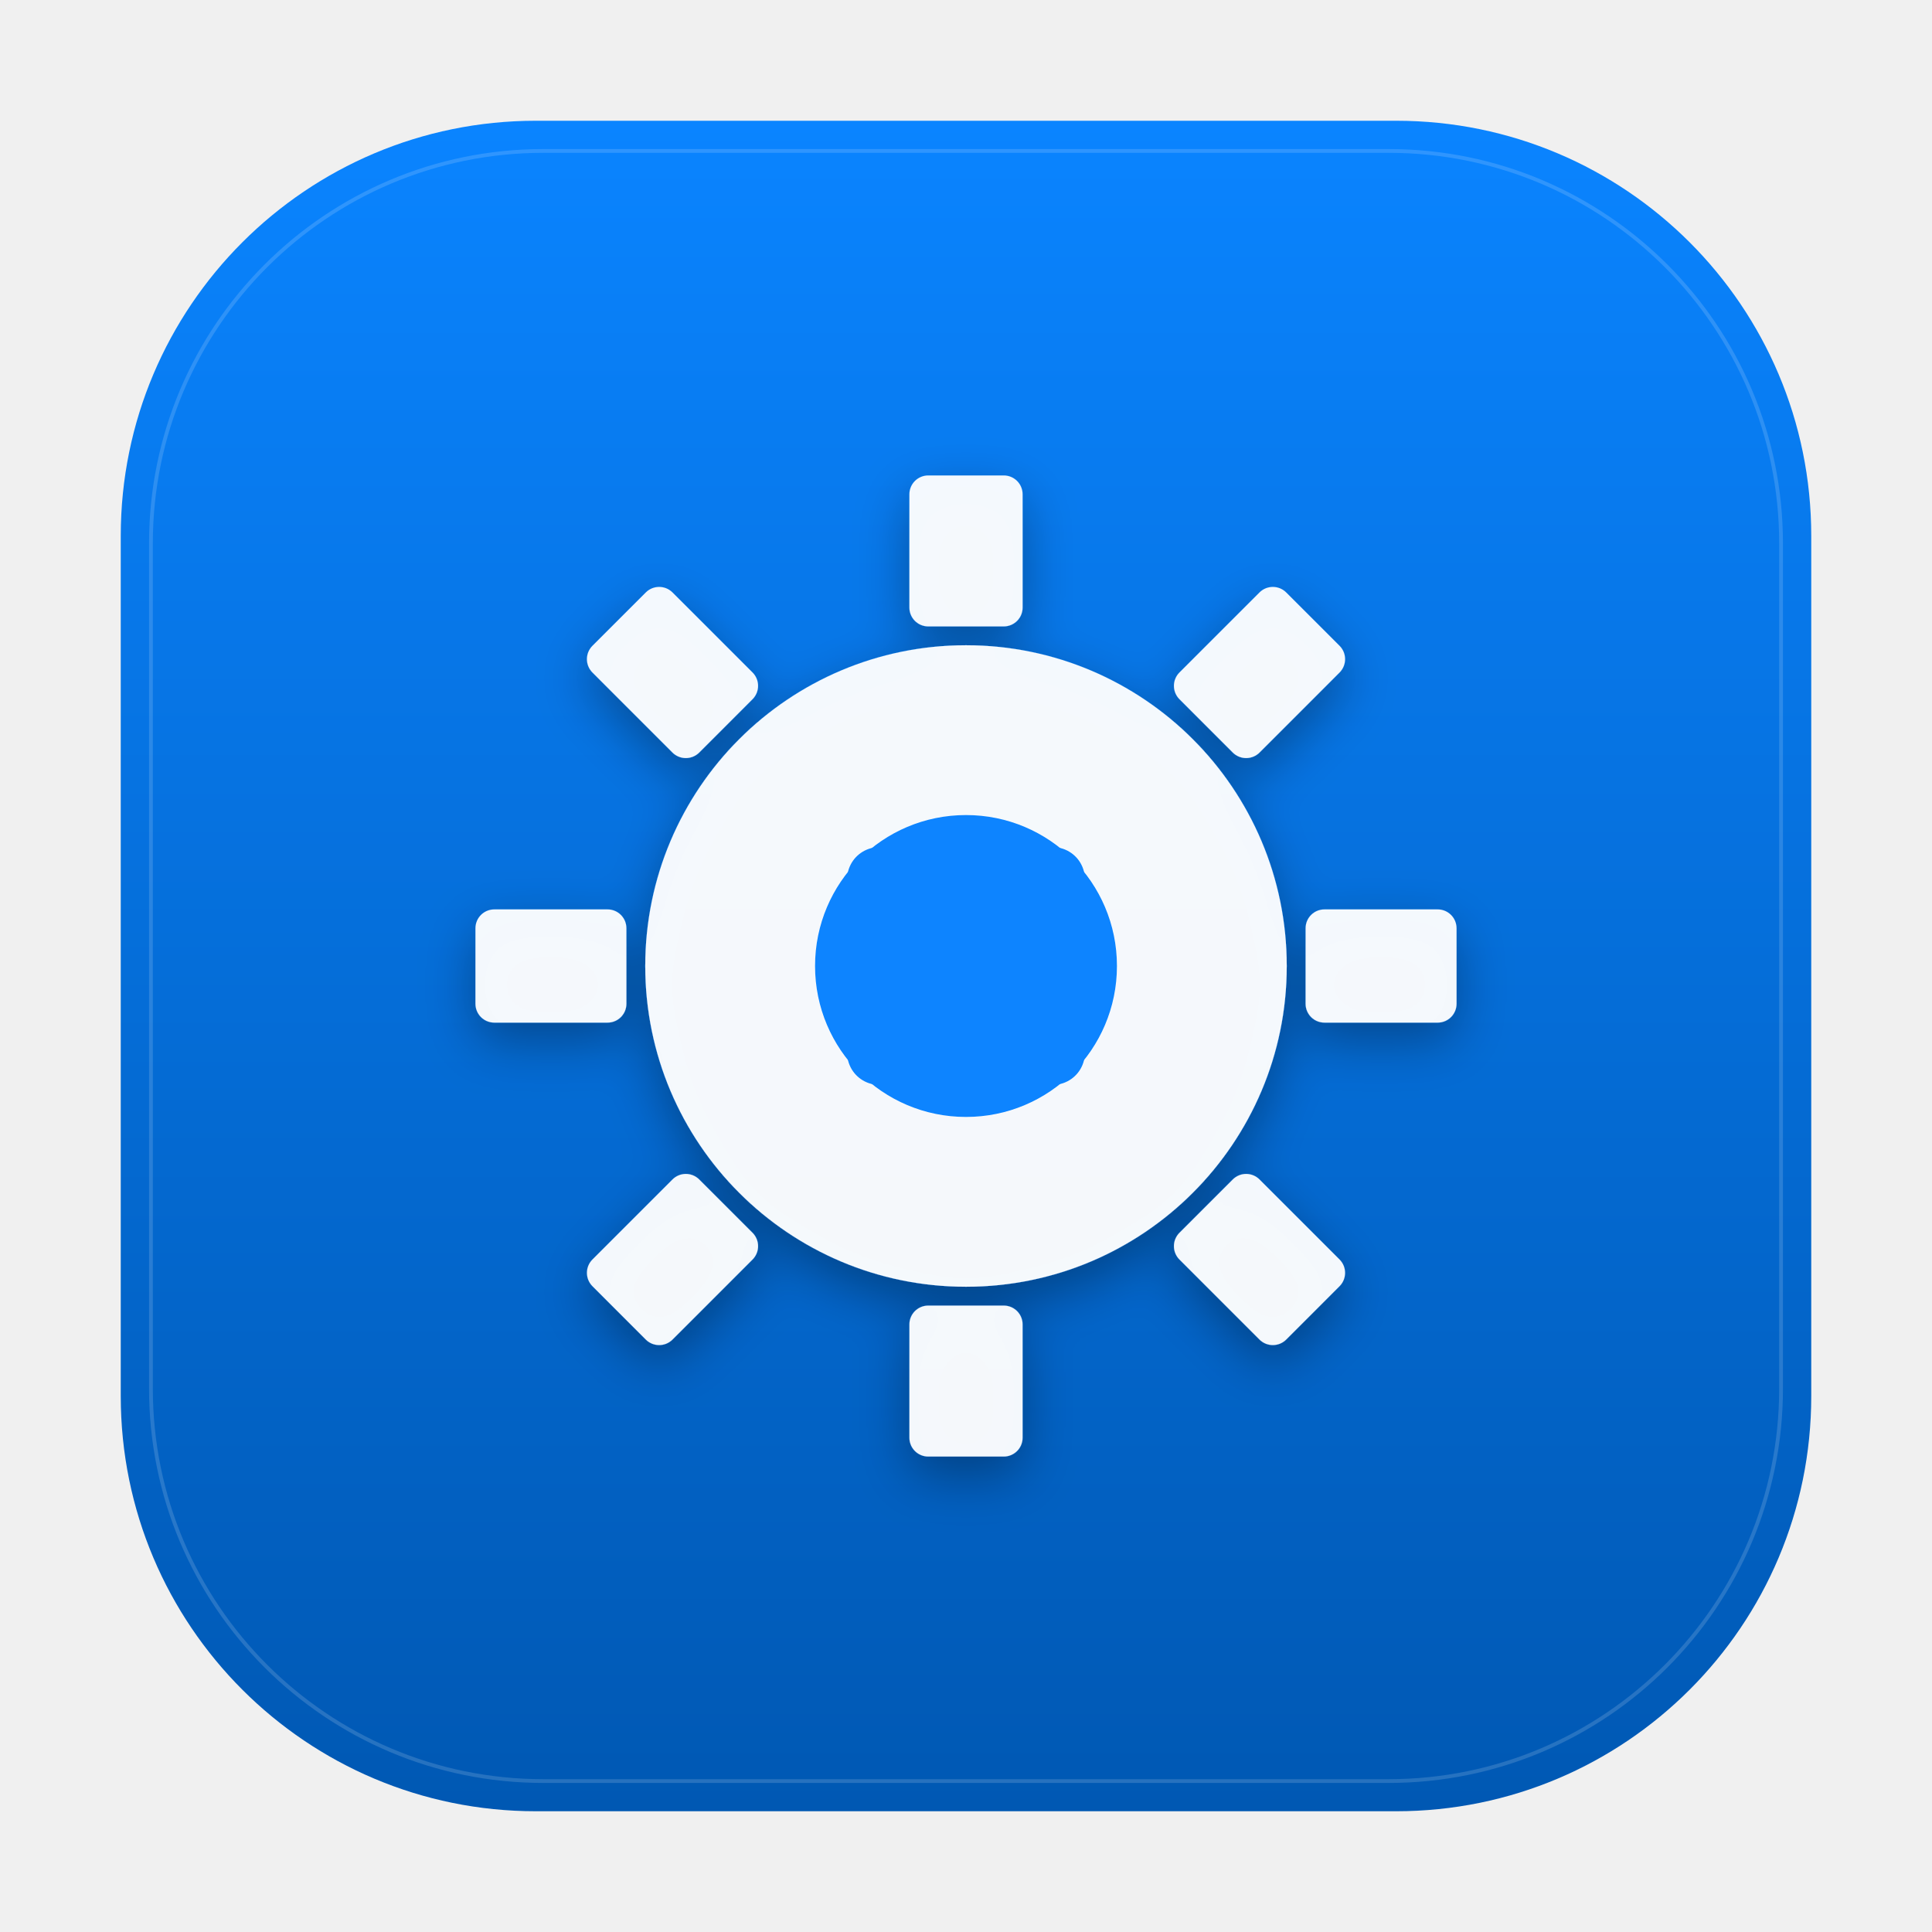
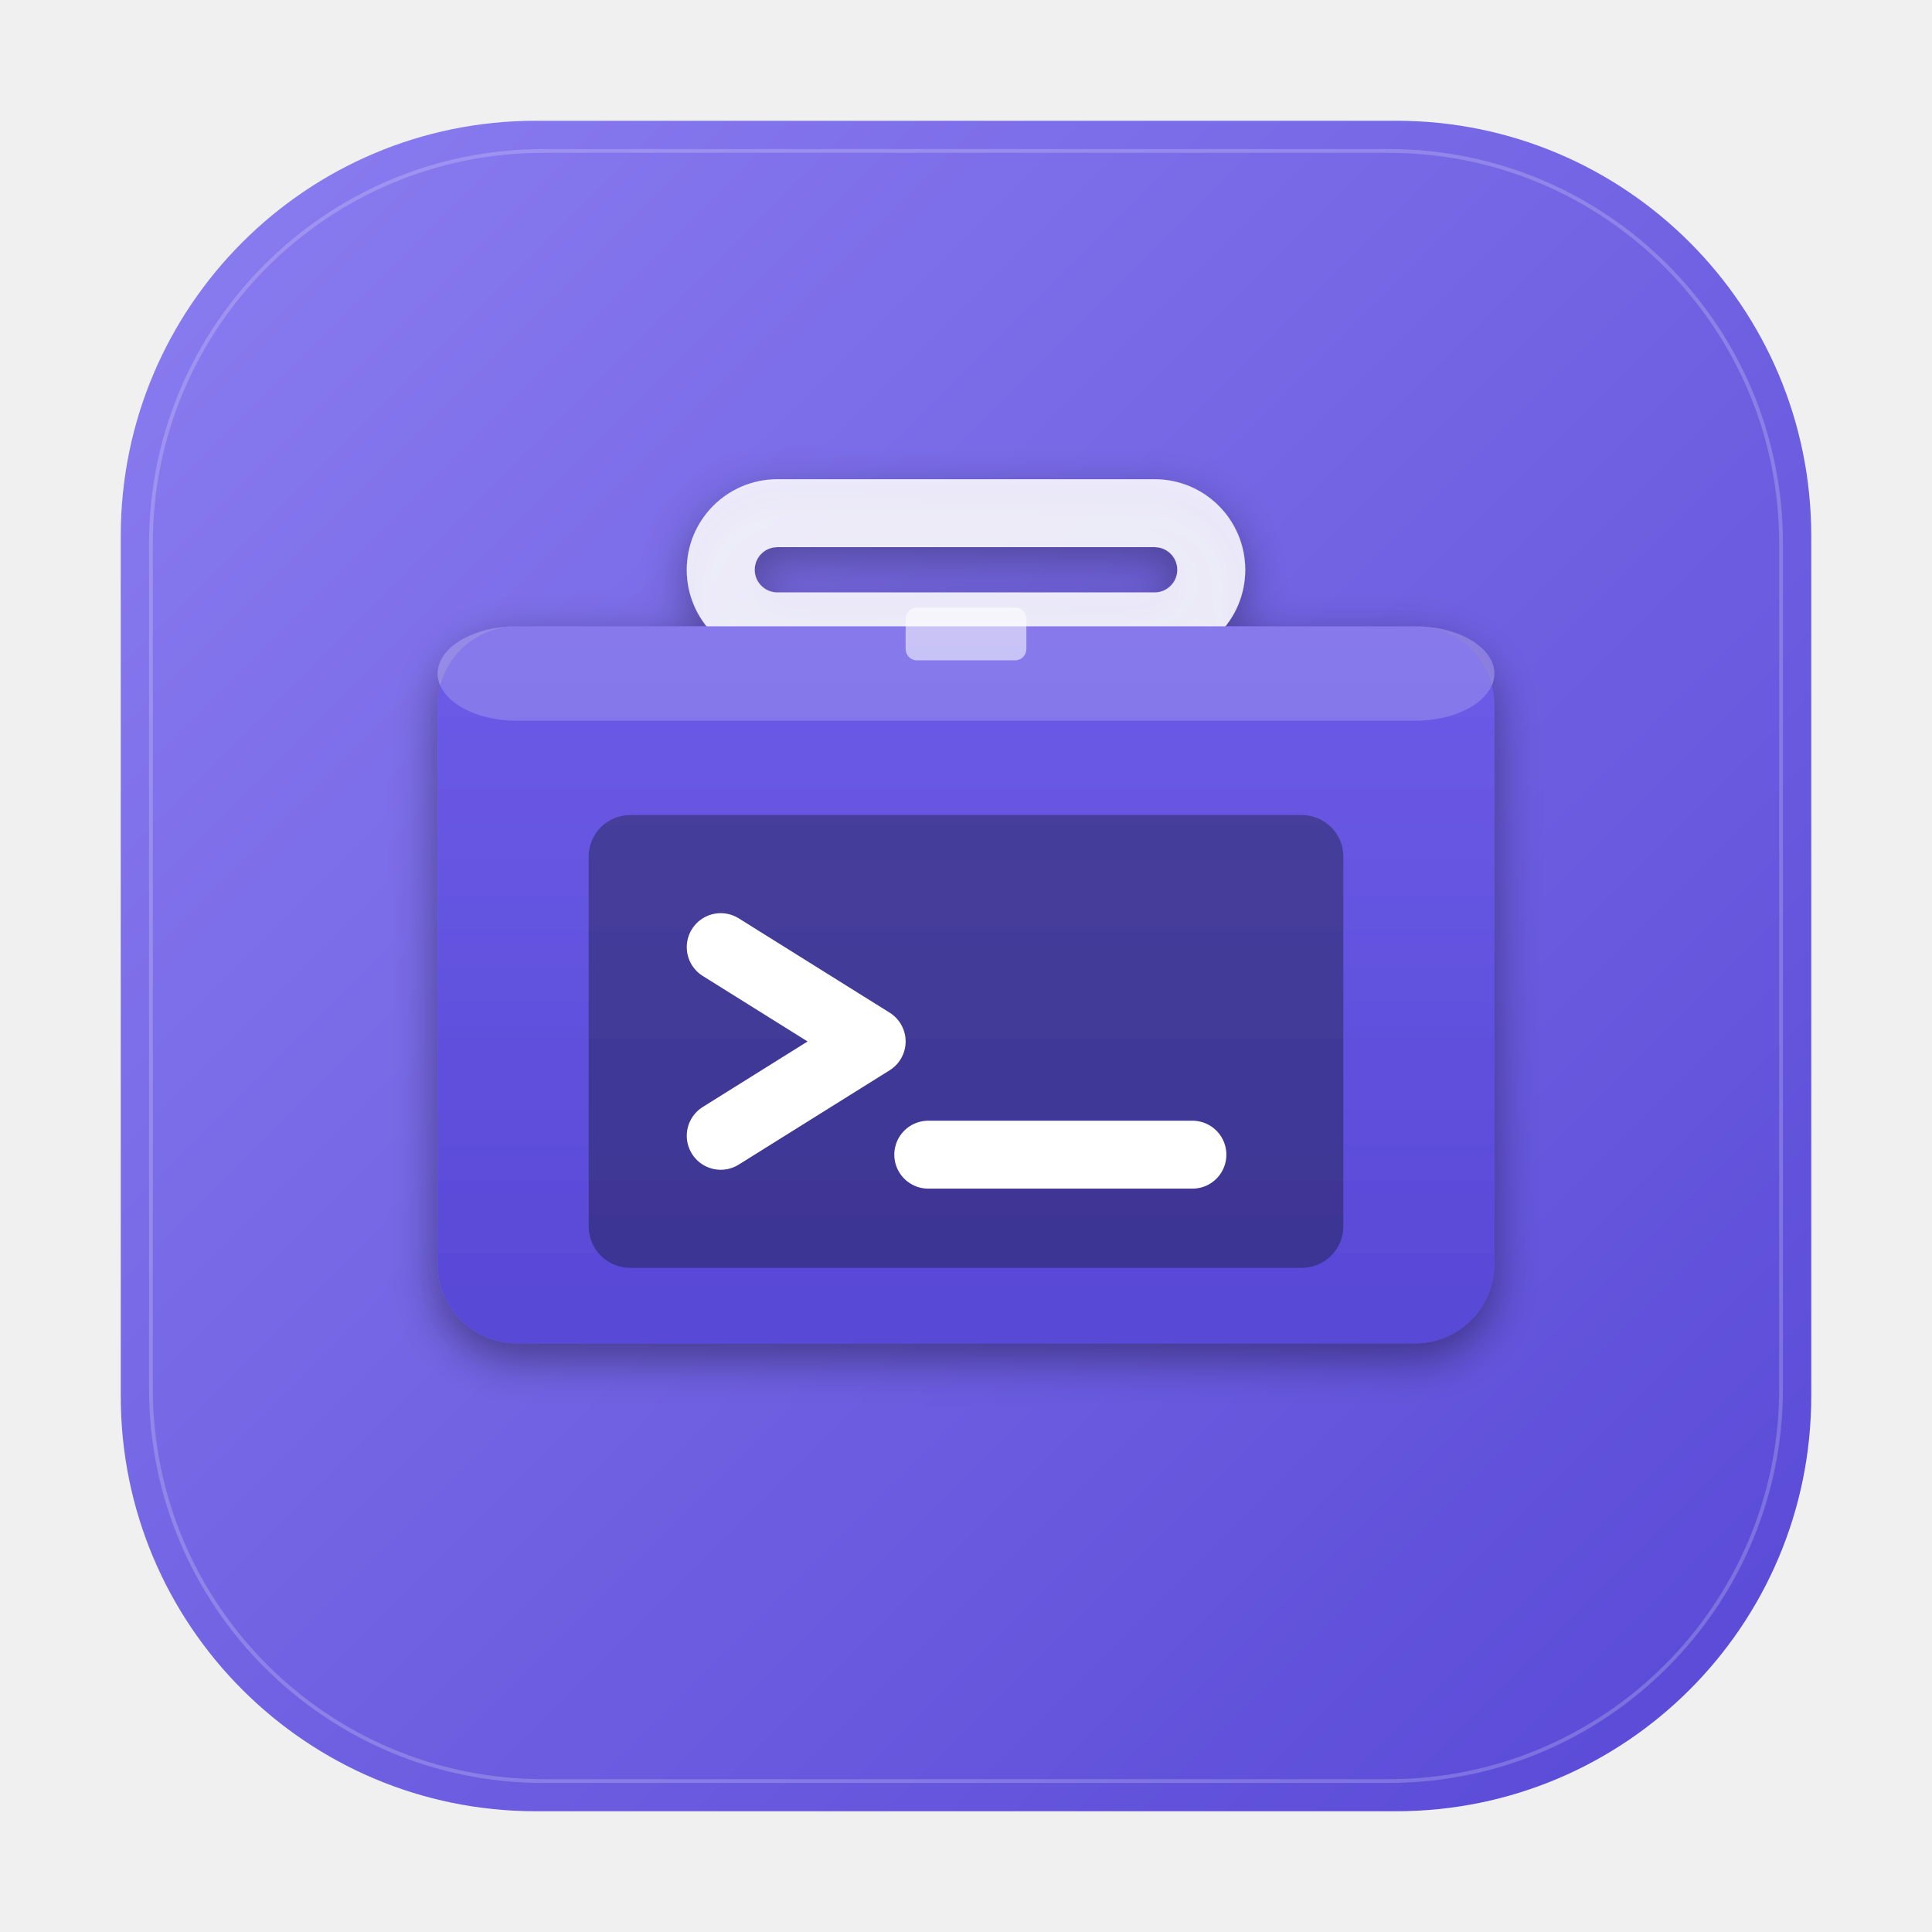
<svg xmlns="http://www.w3.org/2000/svg" viewBox="0 0 1024 1024">
  <defs>
-     <linearGradient id="bg" x1="0" y1="0" x2="0" y2="1">
-       <stop offset="0" stop-color="#0A84FF" />
-       <stop offset="1" stop-color="#0058B3" />
+     <linearGradient id="bgGrad" x1="0" y1="0" x2="1" y2="1">
+       <stop offset="0" stop-color="#8B7DF0" />
+       <stop offset="1" stop-color="#5848D6" />
    </linearGradient>
+     <linearGradient id="boxGrad" x1="0" y1="0" x2="0" y2="1">
+       <stop offset="0" stop-color="#9485F4" />
+       <stop offset="1" stop-color="#6C5CE7" />
+     </linearGradient>
+     <linearGradient id="boxFace" x1="0" y1="0" x2="0" y2="1">
+       <stop offset="0" stop-color="#6C5CE7" />
+       <stop offset="1" stop-color="#5848D6" />
+     </linearGradient>
+     <filter id="glow" x="-20%" y="-20%" width="140%" height="140%">
+       <feGaussianBlur stdDeviation="14" />
+     </filter>
    <filter id="shadow" x="-20%" y="-20%" width="140%" height="140%">
-       <feGaussianBlur in="SourceAlpha" stdDeviation="14" />
-       <feOffset dy="10" result="offsetblur" />
+       <feGaussianBlur in="SourceAlpha" stdDeviation="12" />
+       <feOffset dy="8" result="off" />
      <feComponentTransfer>
-         <feFuncA type="linear" slope="0.35" />
+         <feFuncA type="linear" slope="0.4" />
      </feComponentTransfer>
      <feMerge>
        <feMergeNode />
        <feMergeNode in="SourceGraphic" />
      </feMerge>
    </filter>
  </defs>
-   <rect x="64" y="64" width="896" height="896" rx="220" ry="220" fill="url(#bg)" />
-   <rect x="80" y="80" width="864" height="864" rx="208" ry="208" fill="none" stroke="#FFFFFF" stroke-opacity="0.15" stroke-width="2" />
-   <g transform="translate(512 512)" filter="url(#shadow)">
-     <g fill="#FFFFFF" fill-opacity="0.95">
-       <circle r="170" />
-     </g>
-     <g fill="#0A84FF">
-       <circle r="80" />
-     </g>
-     <g fill="#FFFFFF" fill-opacity="0.95">
-       <rect x="-30" y="-260" width="60" height="80" rx="10" />
-       <rect x="-30" y="180" width="60" height="80" rx="10" />
-       <rect x="-260" y="-30" width="80" height="60" rx="10" />
-       <rect x="180" y="-30" width="80" height="60" rx="10" />
-       <g transform="rotate(45)">
-         <rect x="-30" y="-260" width="60" height="80" rx="10" />
-         <rect x="-30" y="180" width="60" height="80" rx="10" />
-         <rect x="-260" y="-30" width="80" height="60" rx="10" />
-         <rect x="180" y="-30" width="80" height="60" rx="10" />
-       </g>
-     </g>
-     <g stroke="#0A84FF" stroke-width="34" stroke-linecap="round" fill="none">
-       <line x1="-46" y1="-46" x2="46" y2="46" />
-       <line x1="46" y1="-46" x2="-46" y2="46" />
+   <rect x="64" y="64" width="896" height="896" rx="220" ry="220" fill="url(#bgGrad)" />
+   <rect x="80" y="80" width="864" height="864" rx="208" ry="208" fill="none" stroke="#FFFFFF" stroke-opacity="0.2" stroke-width="2" />
+   <g transform="translate(512 532)" filter="url(#shadow)">
+     <rect x="-130" y="-260" width="260" height="60" rx="30" ry="30" fill="none" stroke="#FFFFFF" stroke-width="36" stroke-opacity="0.85" />
+     <rect x="-280" y="-200" width="560" height="380" rx="42" ry="42" fill="url(#boxFace)" />
+     <rect x="-280" y="-200" width="560" height="50" rx="42" ry="42" fill="#FFFFFF" fill-opacity="0.18" />
+     <rect x="-32" y="-210" width="64" height="28" rx="6" ry="6" fill="#FFFFFF" fill-opacity="0.55" />
+     <rect x="-200" y="-100" width="400" height="240" rx="22" ry="22" fill="#0B0F14" fill-opacity="0.35" />
+     <g stroke="#FFFFFF" stroke-width="36" stroke-linecap="round" stroke-linejoin="round" fill="none">
+       <polyline points="-130,-30 -50,20 -130,70" />
+       <line x1="-20" y1="80" x2="120" y2="80" />
    </g>
  </g>
</svg>
